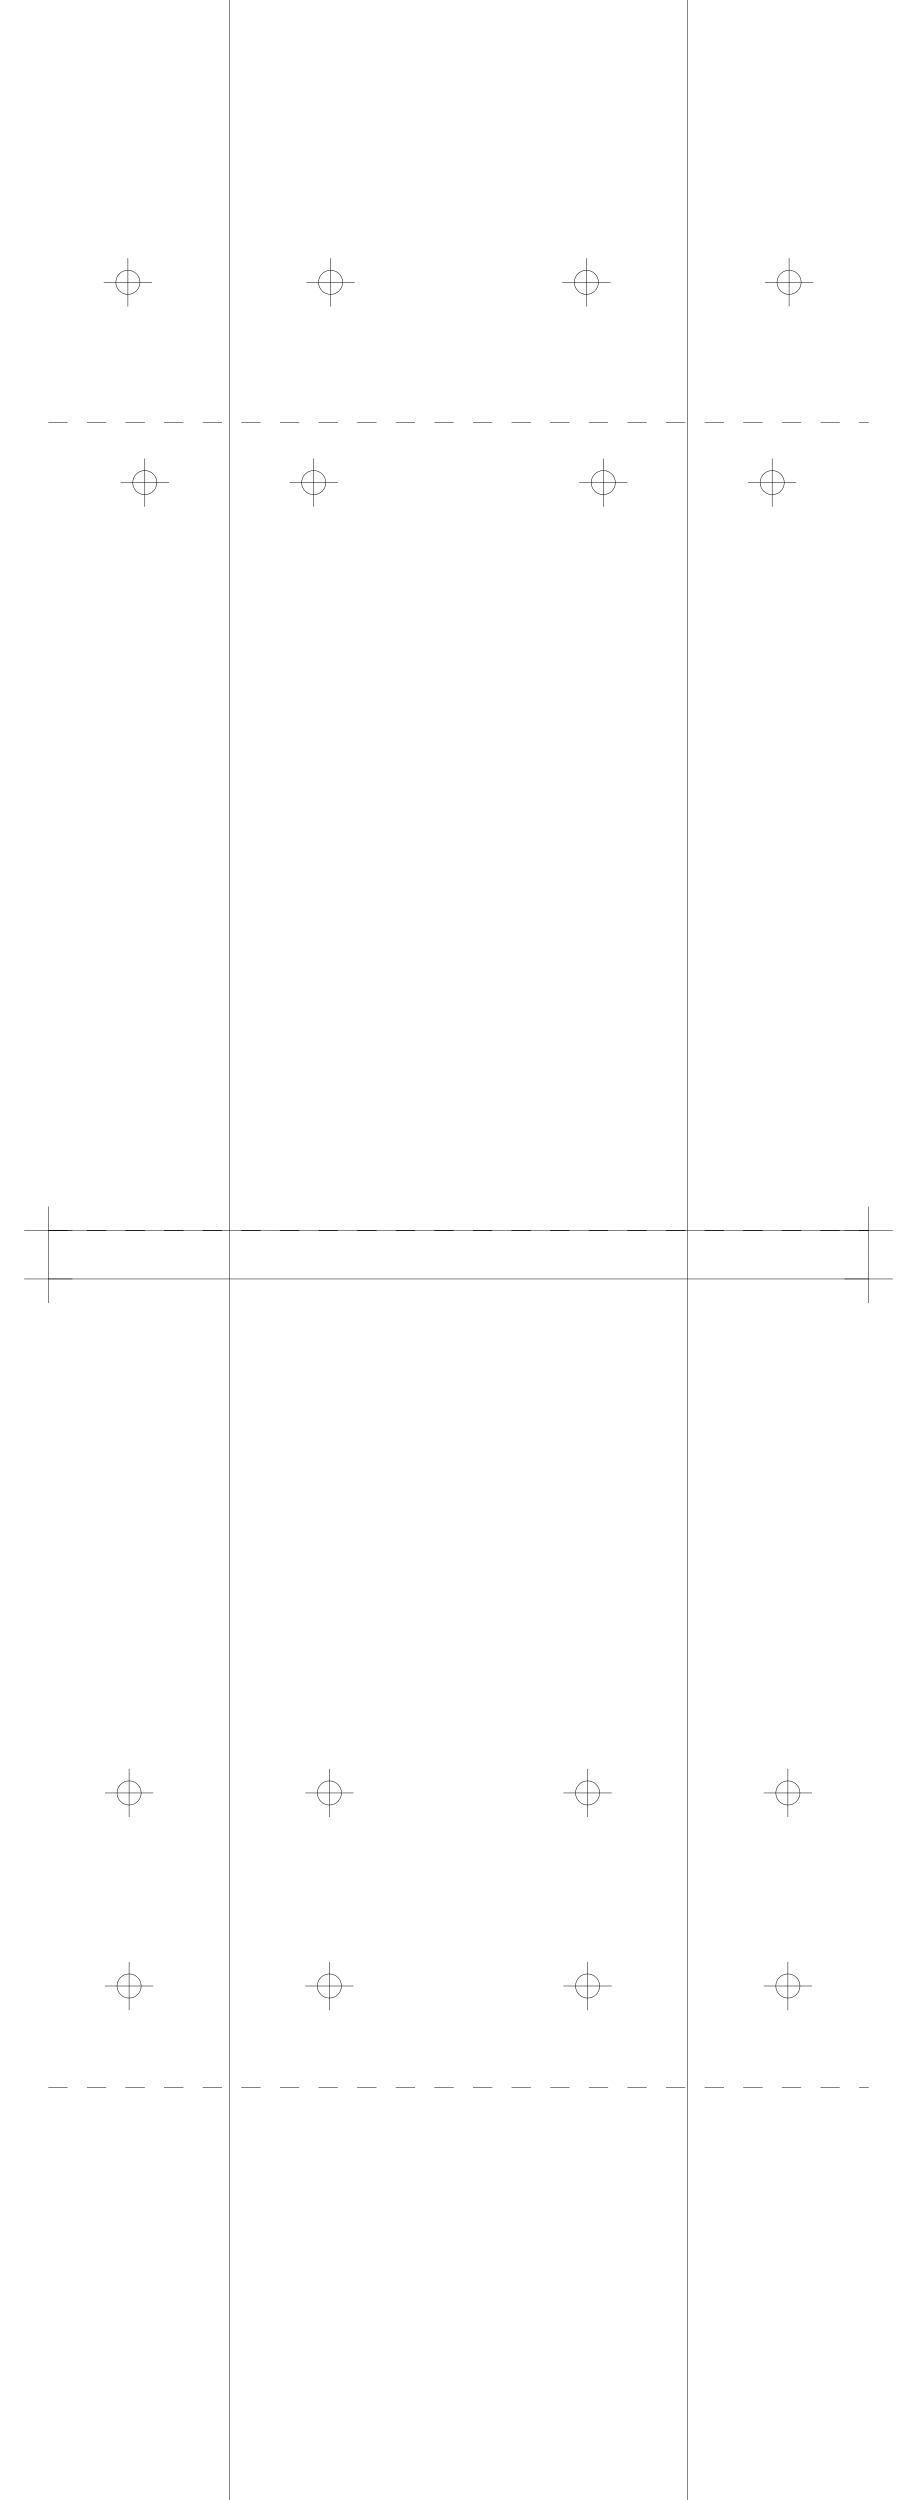
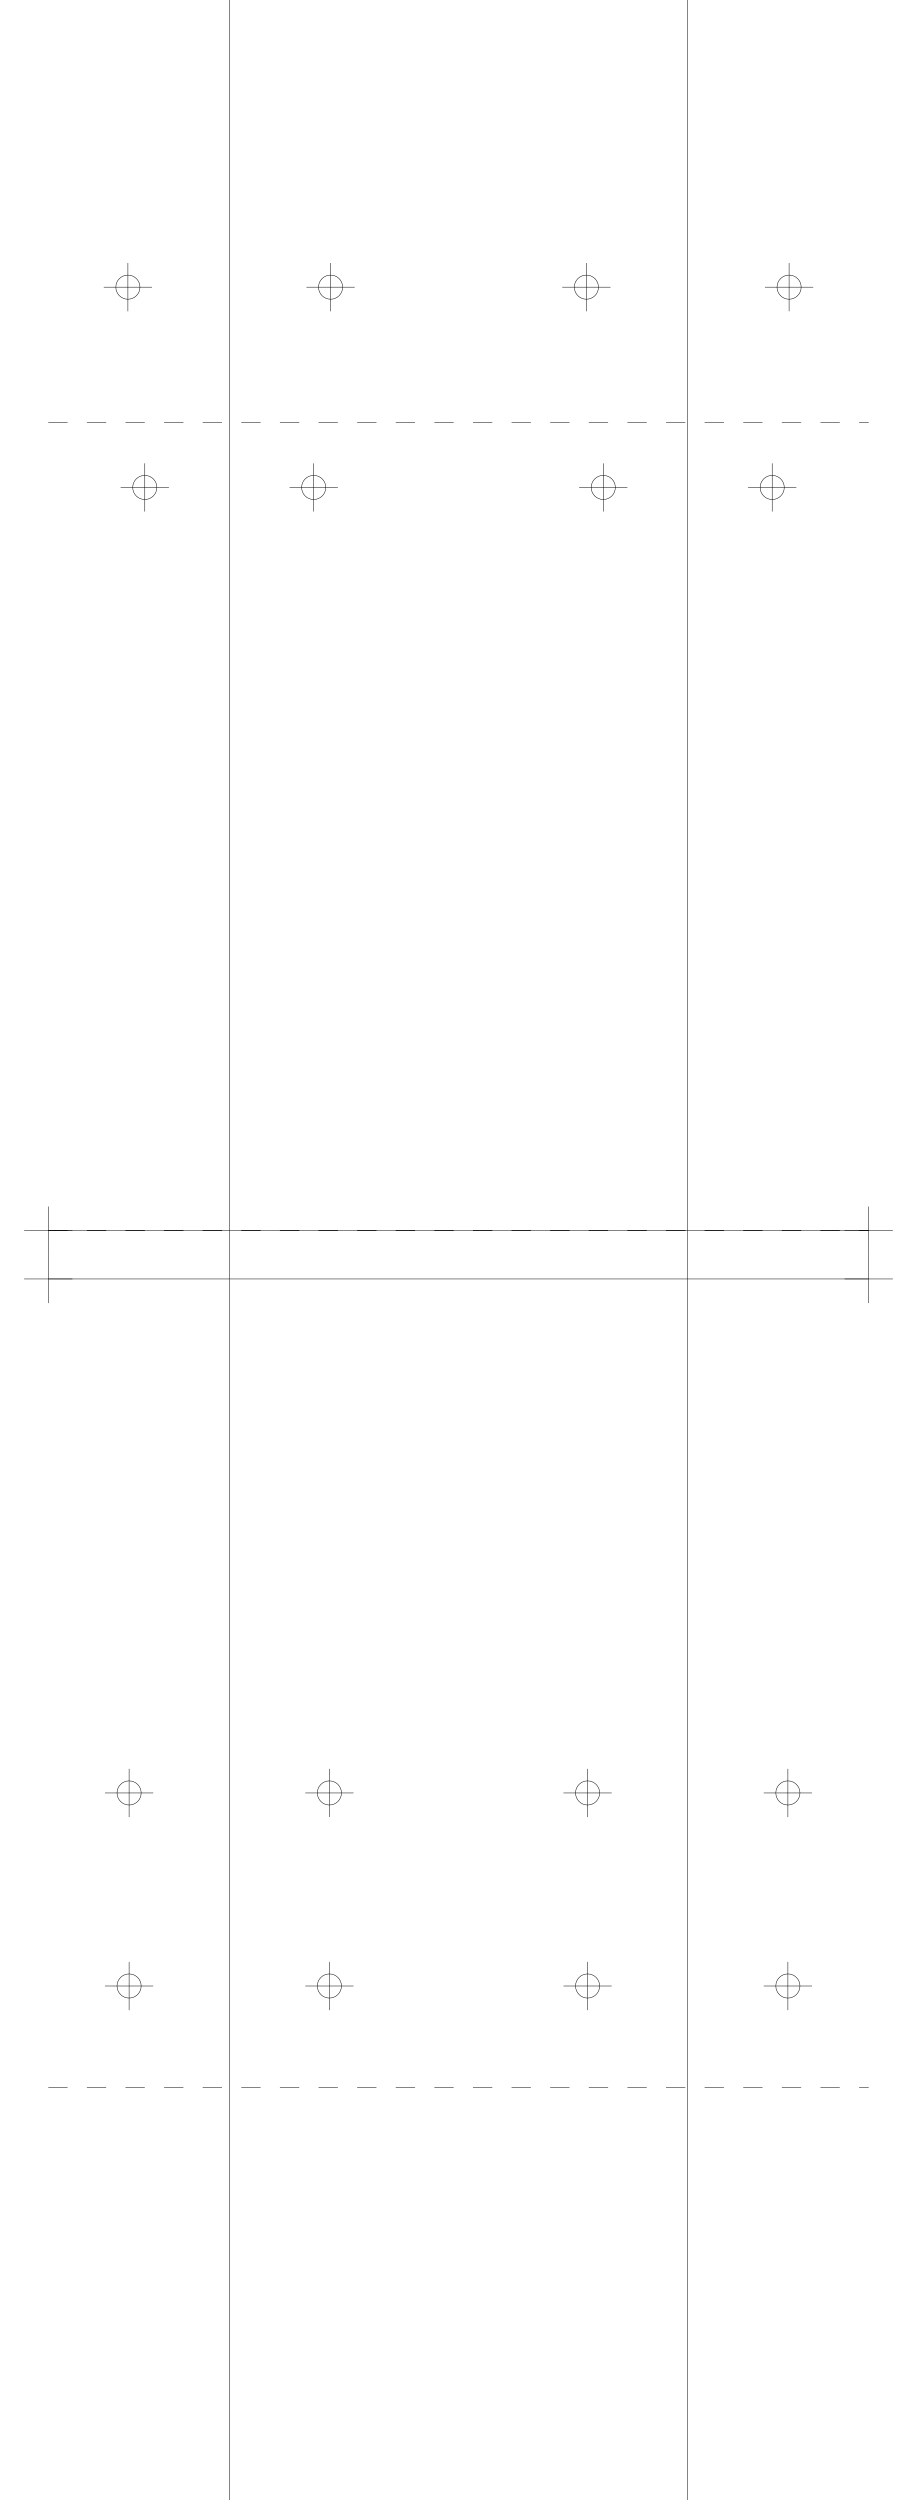
<svg xmlns="http://www.w3.org/2000/svg" version="1.2" width="190.0mm" height="518.0mm" viewBox="0 0 190.0 518.0">
  <line x1="47.5" y1="0.0" x2="47.5" y2="518.0" stroke="black" stroke-width="0.1" />
  <line x1="142.5" y1="0.0" x2="142.5" y2="518.0" stroke="black" stroke-width="0.1" />
  <line x1="10.0" y1="255.0" x2="180.0" y2="255.0" stroke="black" stroke-width="0.1" />
  <line x1="5.0" y1="255.0" x2="15.0" y2="255.0" stroke="black" stroke-width="0.1" />
  <line x1="10.0" y1="250.0" x2="10.0" y2="260.0" stroke="black" stroke-width="0.1" />
  <line x1="175.0" y1="255.0" x2="185.0" y2="255.0" stroke="black" stroke-width="0.1" />
  <line x1="180.0" y1="250.0" x2="180.0" y2="260.0" stroke="black" stroke-width="0.1" />
  <line x1="10.0" y1="265.0" x2="180.0" y2="265.0" stroke="black" stroke-width="0.1" />
  <line x1="5.0" y1="265.0" x2="15.0" y2="265.0" stroke="black" stroke-width="0.1" />
  <line x1="10.0" y1="260.0" x2="10.0" y2="270.0" stroke="black" stroke-width="0.1" />
  <line x1="175.0" y1="265.0" x2="185.0" y2="265.0" stroke="black" stroke-width="0.1" />
  <line x1="180.0" y1="260.0" x2="180.0" y2="270.0" stroke="black" stroke-width="0.1" />
  <line x1="10.0" y1="255.0" x2="180.0" y2="255.0" stroke="black" stroke-width="0.1" stroke-dasharray="4 4" />
  <line x1="10.0" y1="87.5" x2="180.0" y2="87.5" stroke="black" stroke-width="0.1" stroke-dasharray="4 4" />
-   <circle cx="65.0" cy="100.0" r="2.5" fill="none" stroke="black" stroke-width="0.1" />
-   <line x1="60.0" y1="100.0" x2="70.0" y2="100.0" stroke="black" stroke-width="0.1" />
-   <line x1="65.0" y1="95.0" x2="65.0" y2="105.0" stroke="black" stroke-width="0.1" />
-   <circle cx="160.0" cy="100.0" r="2.5" fill="none" stroke="black" stroke-width="0.1" />
-   <line x1="155.0" y1="100.0" x2="165.0" y2="100.0" stroke="black" stroke-width="0.1" />
-   <line x1="160.0" y1="95.0" x2="160.0" y2="105.0" stroke="black" stroke-width="0.1" />
-   <circle cx="30.0" cy="100.0" r="2.5" fill="none" stroke="black" stroke-width="0.1" />
-   <line x1="25.0" y1="100.0" x2="35.0" y2="100.0" stroke="black" stroke-width="0.1" />
-   <line x1="30.0" y1="95.0" x2="30.0" y2="105.0" stroke="black" stroke-width="0.1" />
-   <circle cx="125.0" cy="100.0" r="2.5" fill="none" stroke="black" stroke-width="0.1" />
-   <line x1="120.0" y1="100.0" x2="130.0" y2="100.0" stroke="black" stroke-width="0.1" />
-   <line x1="125.0" y1="95.0" x2="125.0" y2="105.0" stroke="black" stroke-width="0.1" />
-   <circle cx="68.5" cy="58.5" r="2.5" fill="none" stroke="black" stroke-width="0.1" />
-   <line x1="63.5" y1="58.5" x2="73.5" y2="58.5" stroke="black" stroke-width="0.1" />
-   <line x1="68.5" y1="53.5" x2="68.5" y2="63.5" stroke="black" stroke-width="0.1" />
-   <circle cx="163.5" cy="58.5" r="2.5" fill="none" stroke="black" stroke-width="0.1" />
-   <line x1="158.5" y1="58.5" x2="168.5" y2="58.5" stroke="black" stroke-width="0.1" />
-   <line x1="163.5" y1="53.5" x2="163.5" y2="63.5" stroke="black" stroke-width="0.1" />
-   <circle cx="26.5" cy="58.5" r="2.5" fill="none" stroke="black" stroke-width="0.1" />
-   <line x1="21.5" y1="58.5" x2="31.5" y2="58.5" stroke="black" stroke-width="0.1" />
-   <line x1="26.5" y1="53.5" x2="26.5" y2="63.5" stroke="black" stroke-width="0.1" />
-   <circle cx="121.5" cy="58.5" r="2.5" fill="none" stroke="black" stroke-width="0.1" />
-   <line x1="116.5" y1="58.5" x2="126.5" y2="58.5" stroke="black" stroke-width="0.1" />
-   <line x1="121.5" y1="53.5" x2="121.5" y2="63.5" stroke="black" stroke-width="0.1" />
+   <circle cx="65.0" cy="101.0" r="2.5" fill="none" stroke="black" stroke-width="0.1" />
+   <line x1="60.0" y1="101.0" x2="70.0" y2="101.0" stroke="black" stroke-width="0.1" />
+   <line x1="65.0" y1="96.0" x2="65.0" y2="106.0" stroke="black" stroke-width="0.1" />
+   <circle cx="160.0" cy="101.0" r="2.5" fill="none" stroke="black" stroke-width="0.1" />
+   <line x1="155.0" y1="101.0" x2="165.0" y2="101.0" stroke="black" stroke-width="0.1" />
+   <line x1="160.0" y1="96.0" x2="160.0" y2="106.0" stroke="black" stroke-width="0.1" />
+   <circle cx="30.0" cy="101.0" r="2.5" fill="none" stroke="black" stroke-width="0.1" />
+   <line x1="25.0" y1="101.0" x2="35.0" y2="101.0" stroke="black" stroke-width="0.1" />
+   <line x1="30.0" y1="96.0" x2="30.0" y2="106.0" stroke="black" stroke-width="0.1" />
+   <circle cx="125.0" cy="101.0" r="2.5" fill="none" stroke="black" stroke-width="0.1" />
+   <line x1="120.0" y1="101.0" x2="130.0" y2="101.0" stroke="black" stroke-width="0.1" />
+   <line x1="125.0" y1="96.0" x2="125.0" y2="106.0" stroke="black" stroke-width="0.1" />
+   <circle cx="68.5" cy="59.5" r="2.5" fill="none" stroke="black" stroke-width="0.1" />
+   <line x1="63.5" y1="59.5" x2="73.5" y2="59.5" stroke="black" stroke-width="0.1" />
+   <line x1="68.5" y1="54.5" x2="68.5" y2="64.5" stroke="black" stroke-width="0.1" />
+   <circle cx="163.5" cy="59.5" r="2.5" fill="none" stroke="black" stroke-width="0.1" />
+   <line x1="158.5" y1="59.5" x2="168.5" y2="59.5" stroke="black" stroke-width="0.1" />
+   <line x1="163.5" y1="54.5" x2="163.5" y2="64.5" stroke="black" stroke-width="0.1" />
+   <circle cx="26.5" cy="59.5" r="2.5" fill="none" stroke="black" stroke-width="0.1" />
+   <line x1="21.5" y1="59.5" x2="31.5" y2="59.5" stroke="black" stroke-width="0.1" />
+   <line x1="26.5" y1="54.5" x2="26.5" y2="64.5" stroke="black" stroke-width="0.1" />
+   <circle cx="121.5" cy="59.5" r="2.5" fill="none" stroke="black" stroke-width="0.1" />
+   <line x1="116.5" y1="59.5" x2="126.5" y2="59.5" stroke="black" stroke-width="0.1" />
+   <line x1="121.5" y1="54.5" x2="121.5" y2="64.5" stroke="black" stroke-width="0.1" />
  <line x1="10.0" y1="255.0" x2="180.0" y2="255.0" stroke="black" stroke-width="0.1" stroke-dasharray="4 4" />
  <line x1="10.0" y1="432.5" x2="180.0" y2="432.5" stroke="black" stroke-width="0.1" stroke-dasharray="4 4" />
  <circle cx="68.25" cy="371.5" r="2.5" fill="none" stroke="black" stroke-width="0.1" />
  <line x1="63.25" y1="371.5" x2="73.25" y2="371.5" stroke="black" stroke-width="0.1" />
  <line x1="68.25" y1="366.5" x2="68.25" y2="376.5" stroke="black" stroke-width="0.1" />
  <circle cx="163.25" cy="371.5" r="2.5" fill="none" stroke="black" stroke-width="0.1" />
  <line x1="158.25" y1="371.5" x2="168.25" y2="371.5" stroke="black" stroke-width="0.1" />
  <line x1="163.25" y1="366.5" x2="163.25" y2="376.5" stroke="black" stroke-width="0.1" />
  <circle cx="26.75" cy="371.5" r="2.5" fill="none" stroke="black" stroke-width="0.1" />
  <line x1="21.75" y1="371.5" x2="31.75" y2="371.5" stroke="black" stroke-width="0.1" />
  <line x1="26.75" y1="366.5" x2="26.75" y2="376.5" stroke="black" stroke-width="0.1" />
  <circle cx="121.75" cy="371.5" r="2.5" fill="none" stroke="black" stroke-width="0.1" />
  <line x1="116.75" y1="371.5" x2="126.75" y2="371.5" stroke="black" stroke-width="0.1" />
  <line x1="121.75" y1="366.5" x2="121.75" y2="376.5" stroke="black" stroke-width="0.1" />
  <circle cx="68.25" cy="411.5" r="2.5" fill="none" stroke="black" stroke-width="0.1" />
  <line x1="63.25" y1="411.5" x2="73.25" y2="411.5" stroke="black" stroke-width="0.1" />
  <line x1="68.25" y1="406.5" x2="68.25" y2="416.5" stroke="black" stroke-width="0.1" />
  <circle cx="163.25" cy="411.5" r="2.5" fill="none" stroke="black" stroke-width="0.1" />
  <line x1="158.25" y1="411.5" x2="168.25" y2="411.5" stroke="black" stroke-width="0.1" />
  <line x1="163.25" y1="406.5" x2="163.25" y2="416.5" stroke="black" stroke-width="0.1" />
  <circle cx="26.75" cy="411.5" r="2.5" fill="none" stroke="black" stroke-width="0.1" />
  <line x1="21.75" y1="411.5" x2="31.75" y2="411.5" stroke="black" stroke-width="0.1" />
  <line x1="26.75" y1="406.5" x2="26.75" y2="416.5" stroke="black" stroke-width="0.1" />
  <circle cx="121.75" cy="411.5" r="2.5" fill="none" stroke="black" stroke-width="0.1" />
  <line x1="116.75" y1="411.5" x2="126.75" y2="411.5" stroke="black" stroke-width="0.1" />
  <line x1="121.75" y1="406.5" x2="121.75" y2="416.5" stroke="black" stroke-width="0.1" />
</svg>
